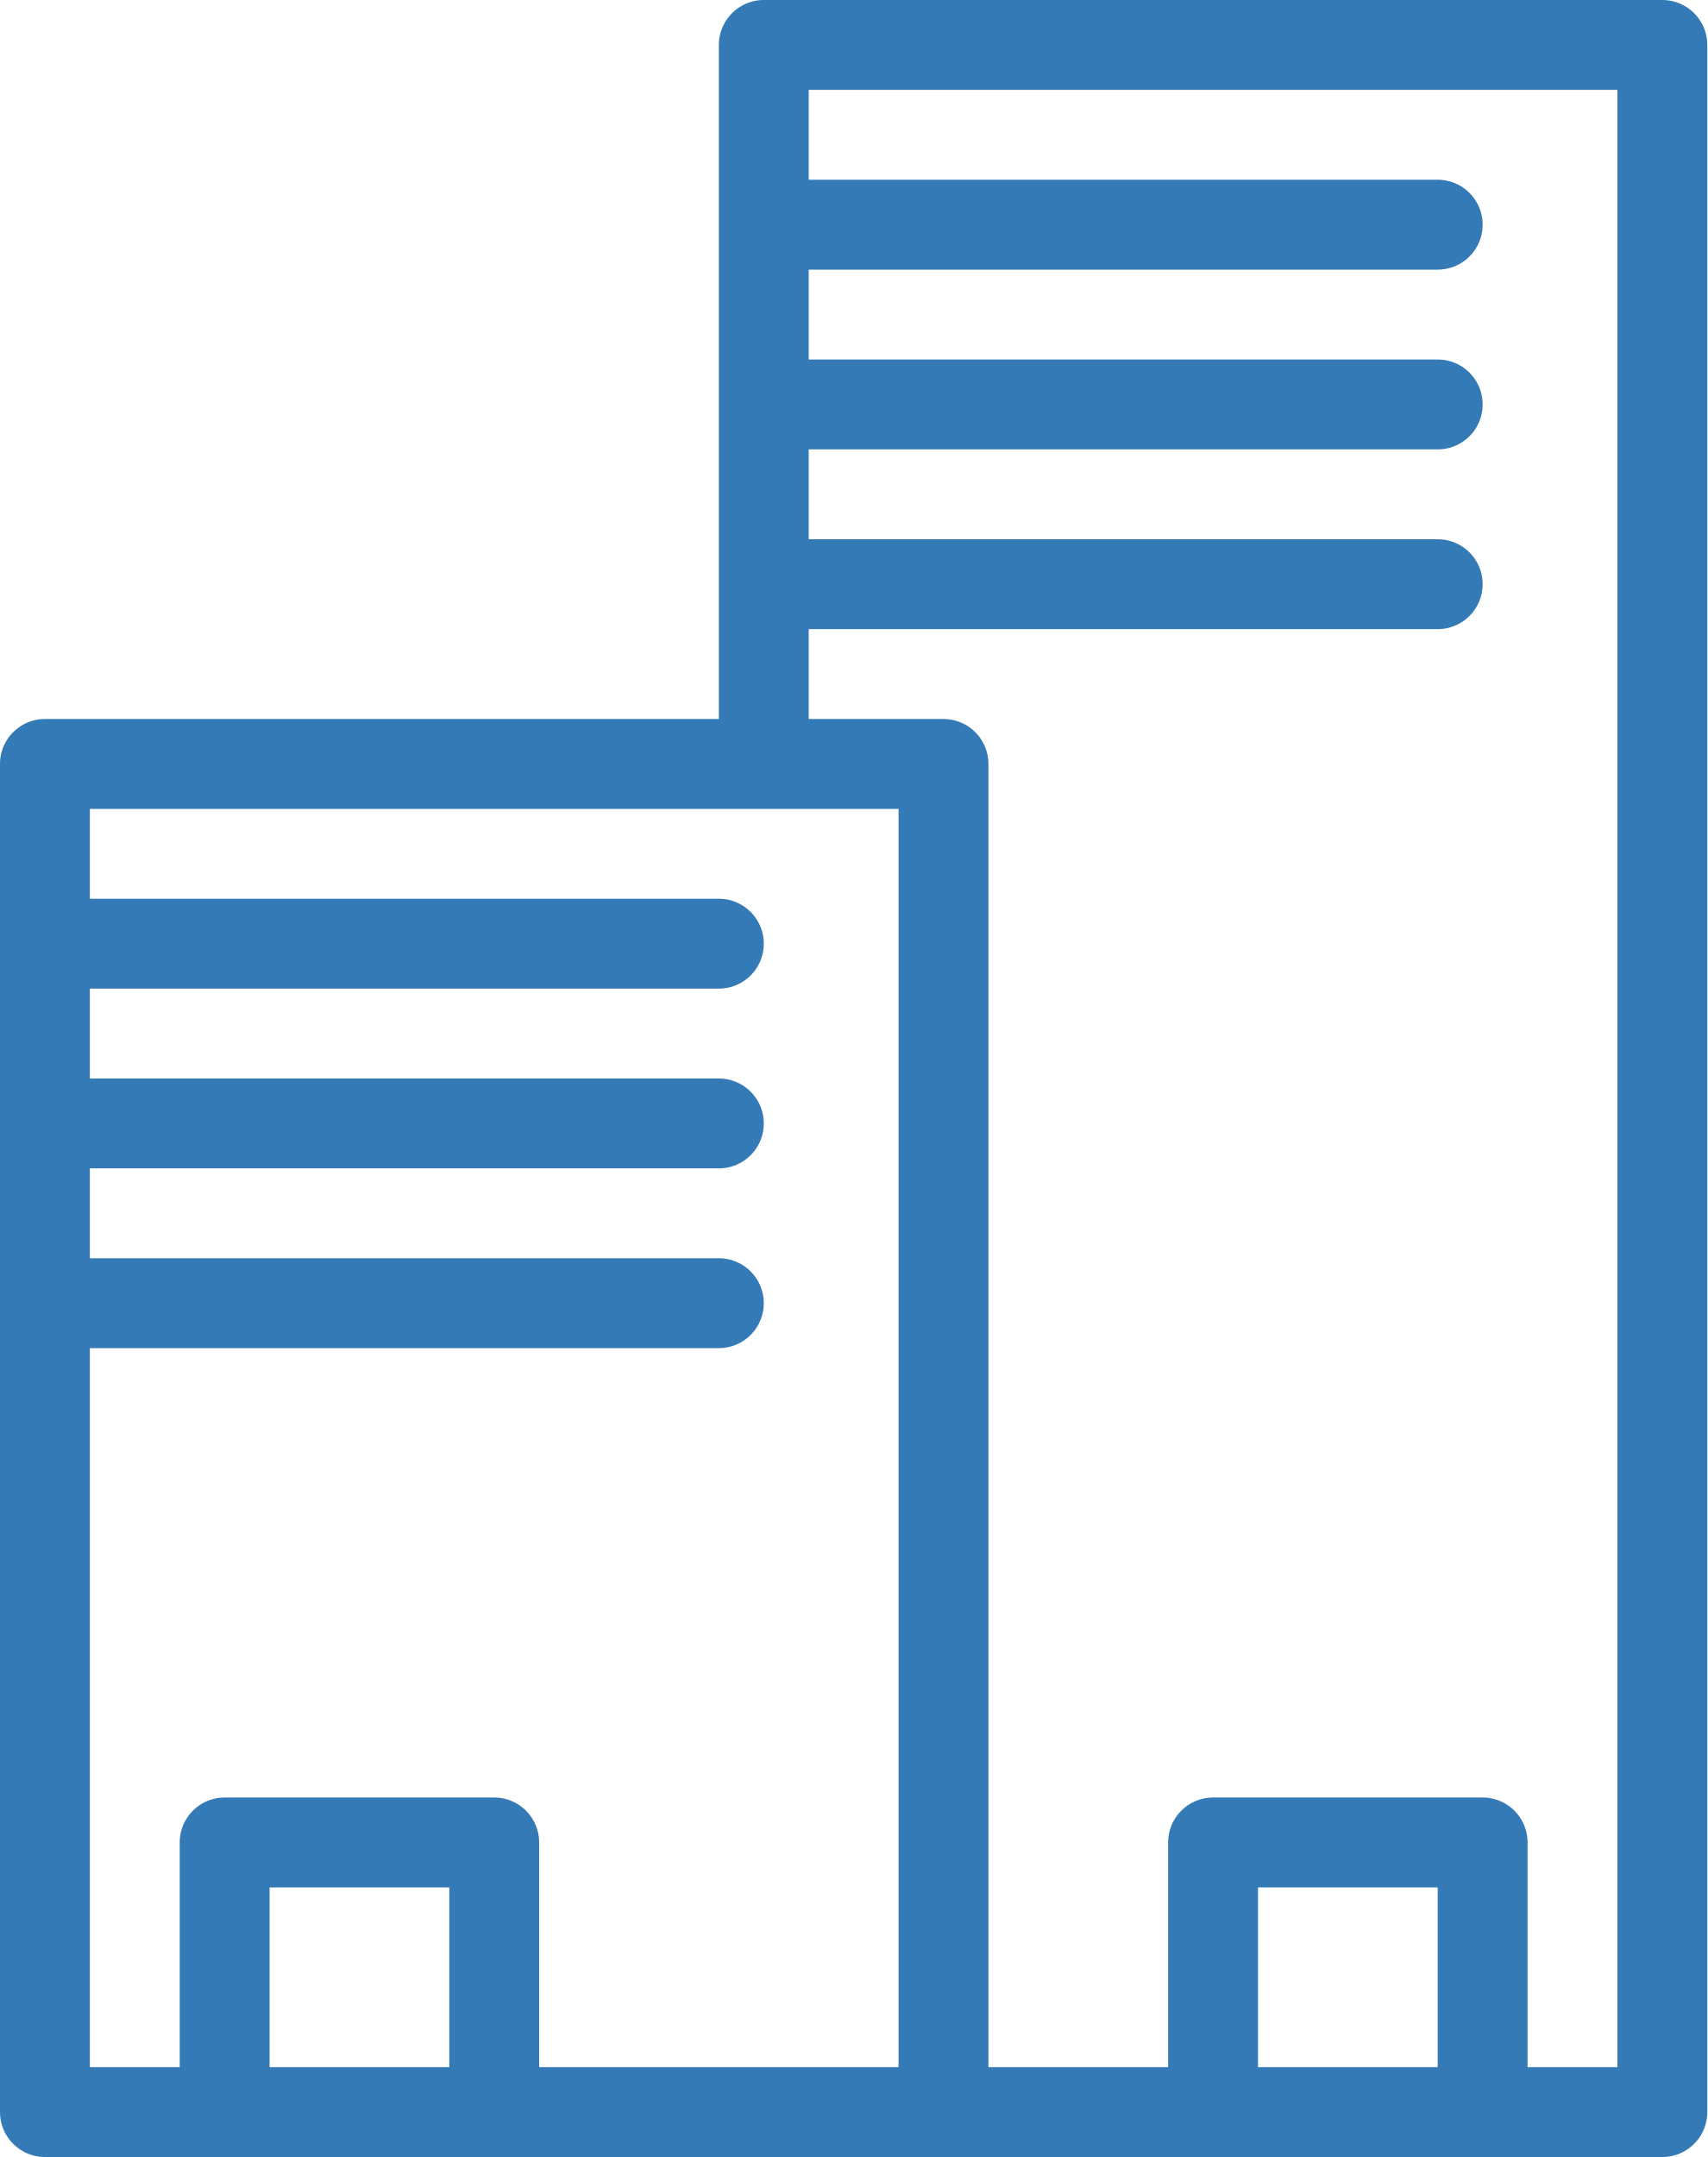
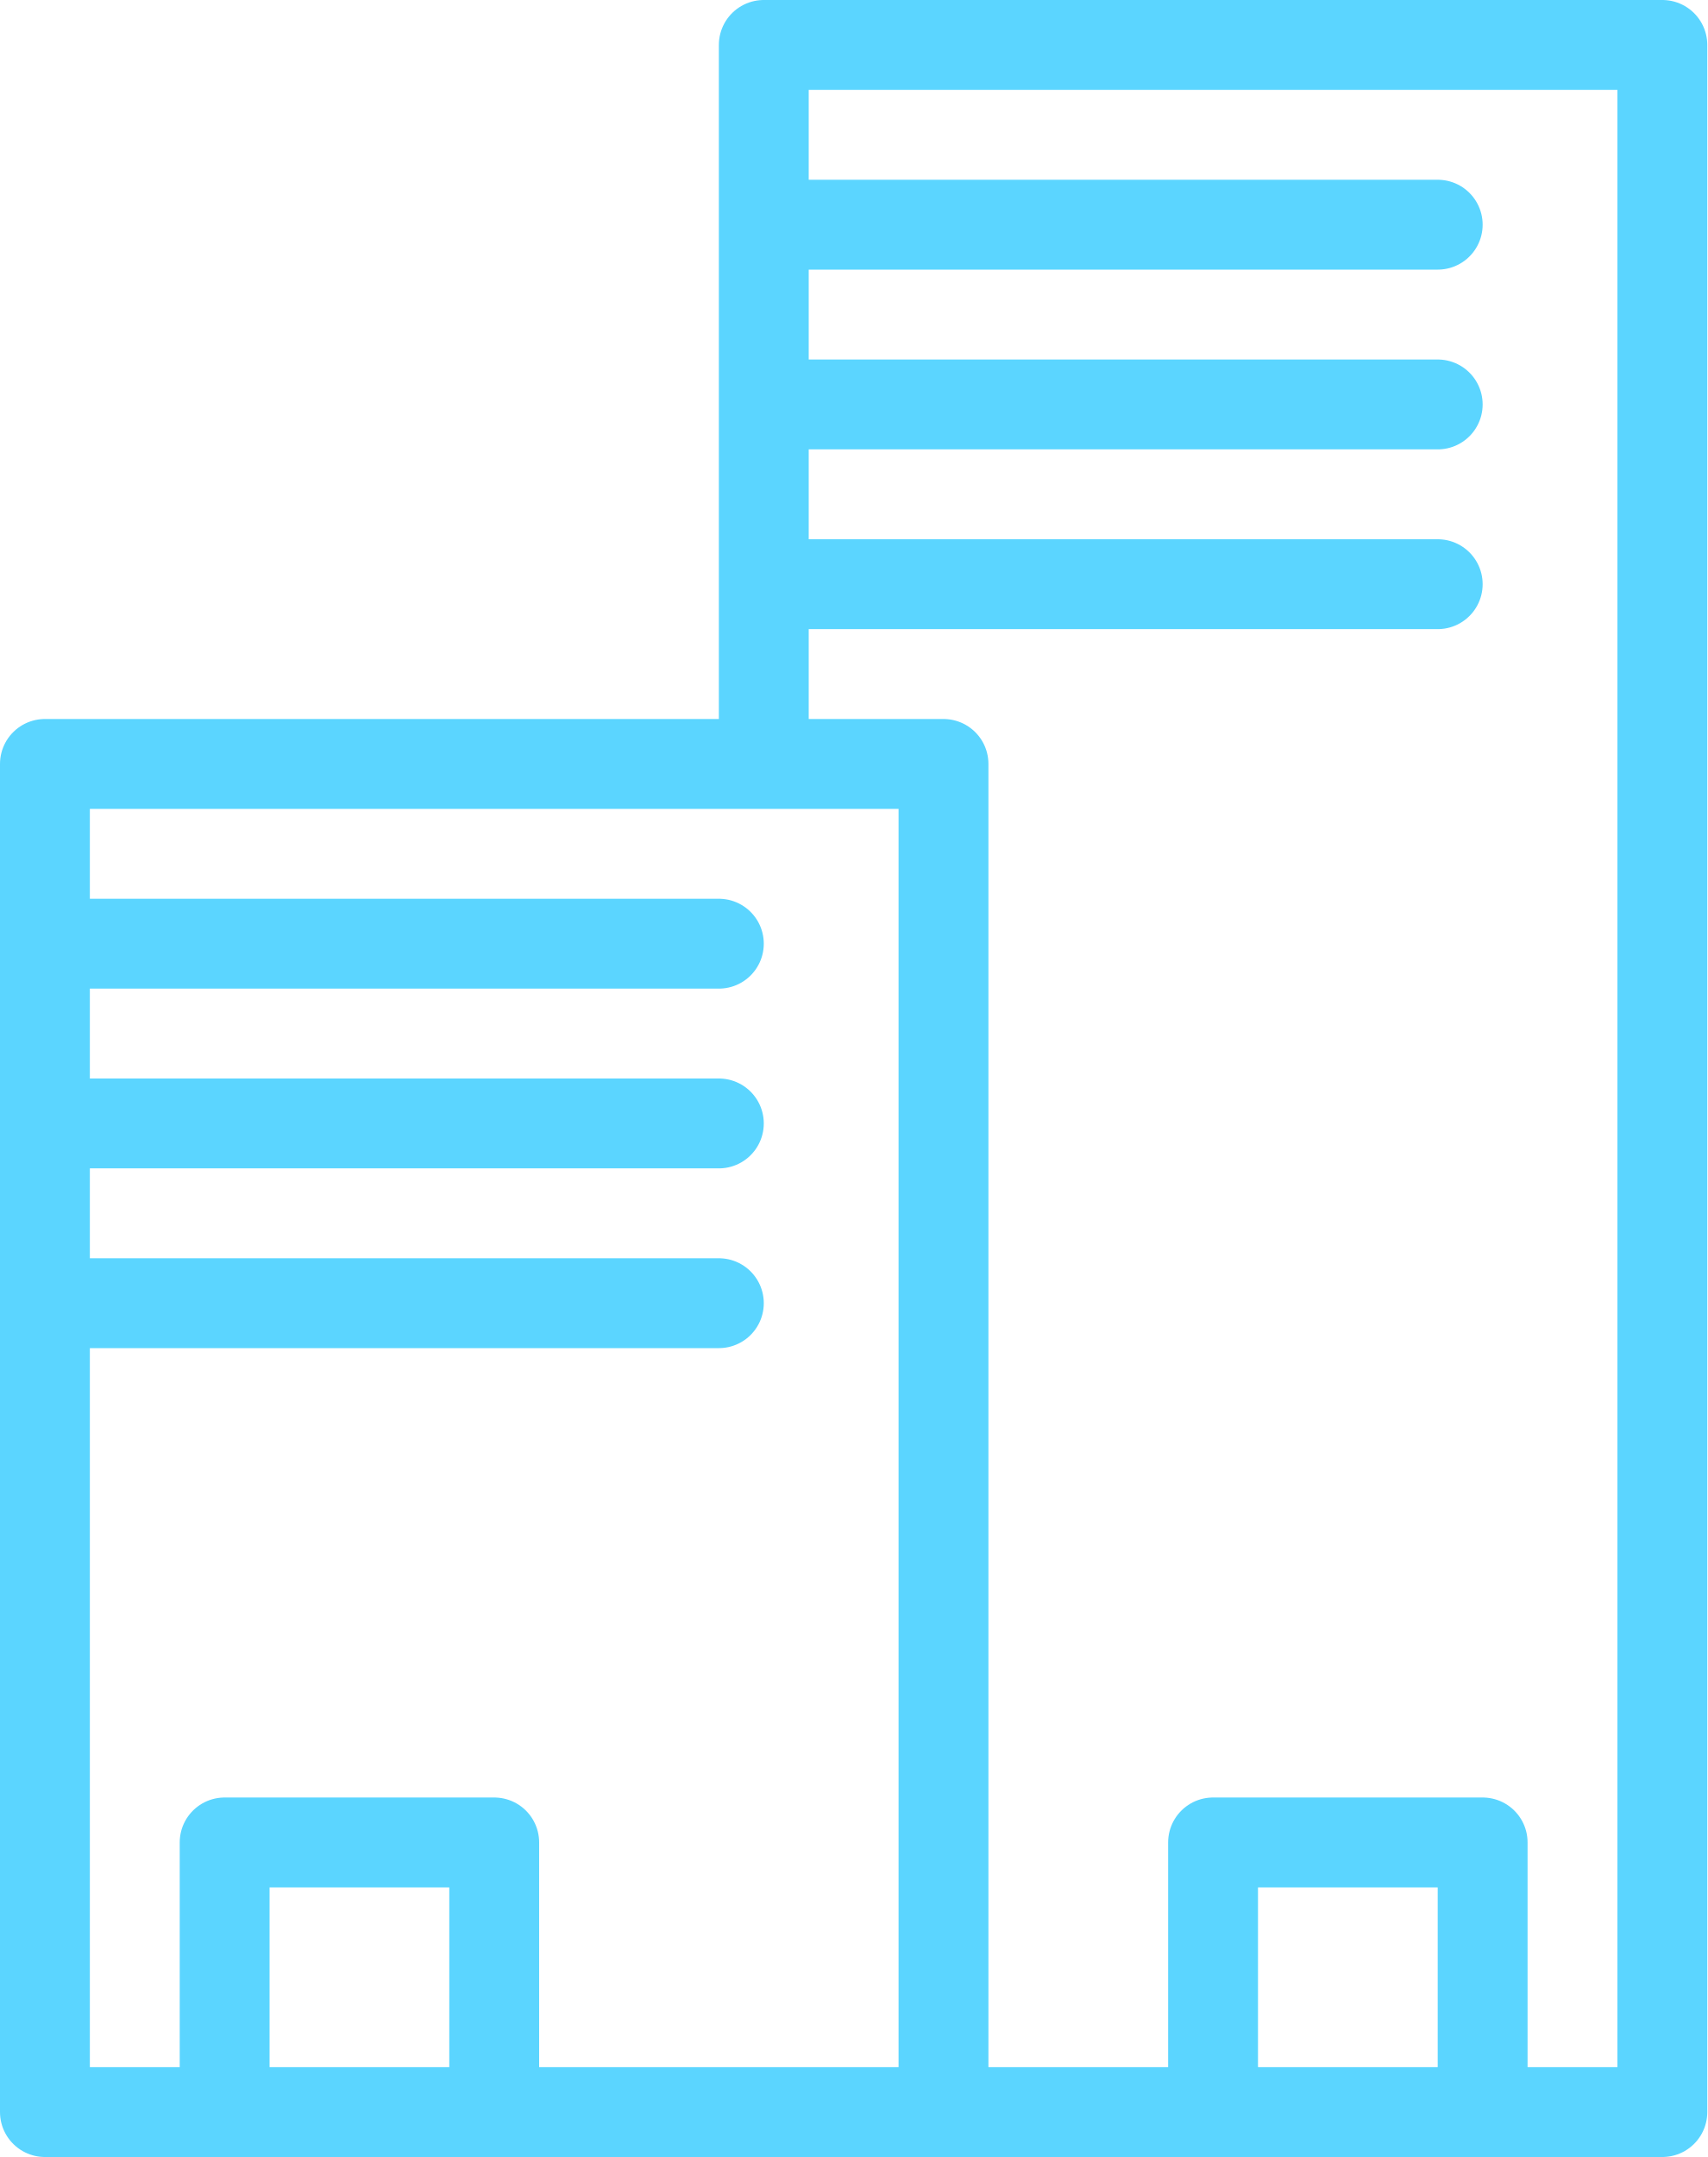
<svg xmlns="http://www.w3.org/2000/svg" width="38px" height="48px" viewBox="0 0 38 48" version="1.1">
  <defs />
  <g id="Support" stroke="none" stroke-width="1" fill="none" fill-rule="evenodd">
    <g id="Support-Copy-3" transform="translate(-290, -758)">
      <g id="Page-1" transform="translate(291, 759)">
        <path d="M0,16 L20,16 L20,46 L0,46 L0,16 Z M36,46 L20,46 L20,16 L16,16 L16,0 L36,0 L36,46 Z M26,40 L32,40 L32,46 L26,46 L26,40 Z M4,40 L10,40 L10,46 L4,46 L4,40 Z M0,20 L8,20 L0,20 Z M0,24 L6,24 L0,24 Z M16,8 L24,8 L16,8 Z M16,4 L28,4 L16,4 Z M16,12 L22,12 L16,12 Z M0,28 L4,28 L0,28 Z" id="Fill-1" fill-opacity="0" fill="#000000" />
-         <path d="M0,16 L20,16 L20,46 L0,46 L0,16 Z M36,46 L20,46 L20,16 L16,16 L16,0 L36,0 L36,46 Z M26,40 L32,40 L32,46 L26,46 L26,40 Z M4,40 L10,40 L10,46 L4,46 L4,40 Z M0,20 L15,20 L0,20 Z M0,24 L15,24 L0,24 Z M16,8 L31,8 L16,8 Z M16,4 L31,4 L16,4 Z M16,12 L31,12 L16,12 Z M0,28 L15,28 L0,28 Z" id="Stroke-3" stroke="#337ab7" stroke-width="2" stroke-linecap="round" stroke-linejoin="round" />
+         <path d="M0,16 L20,16 L20,46 L0,46 L0,16 Z M36,46 L20,46 L20,16 L16,16 L16,0 L36,0 L36,46 Z M26,40 L32,40 L32,46 L26,46 L26,40 Z M4,40 L10,40 L10,46 L4,46 L4,40 Z M0,20 L15,20 L0,20 Z M0,24 L15,24 L0,24 Z M16,8 L31,8 L16,8 Z M16,4 L31,4 L16,4 Z M16,12 L31,12 L16,12 Z M0,28 L15,28 L0,28 Z" id="Stroke-3" stroke="#5bd5ff" stroke-width="2" stroke-linecap="round" stroke-linejoin="round" />
      </g>
    </g>
  </g>
</svg>
